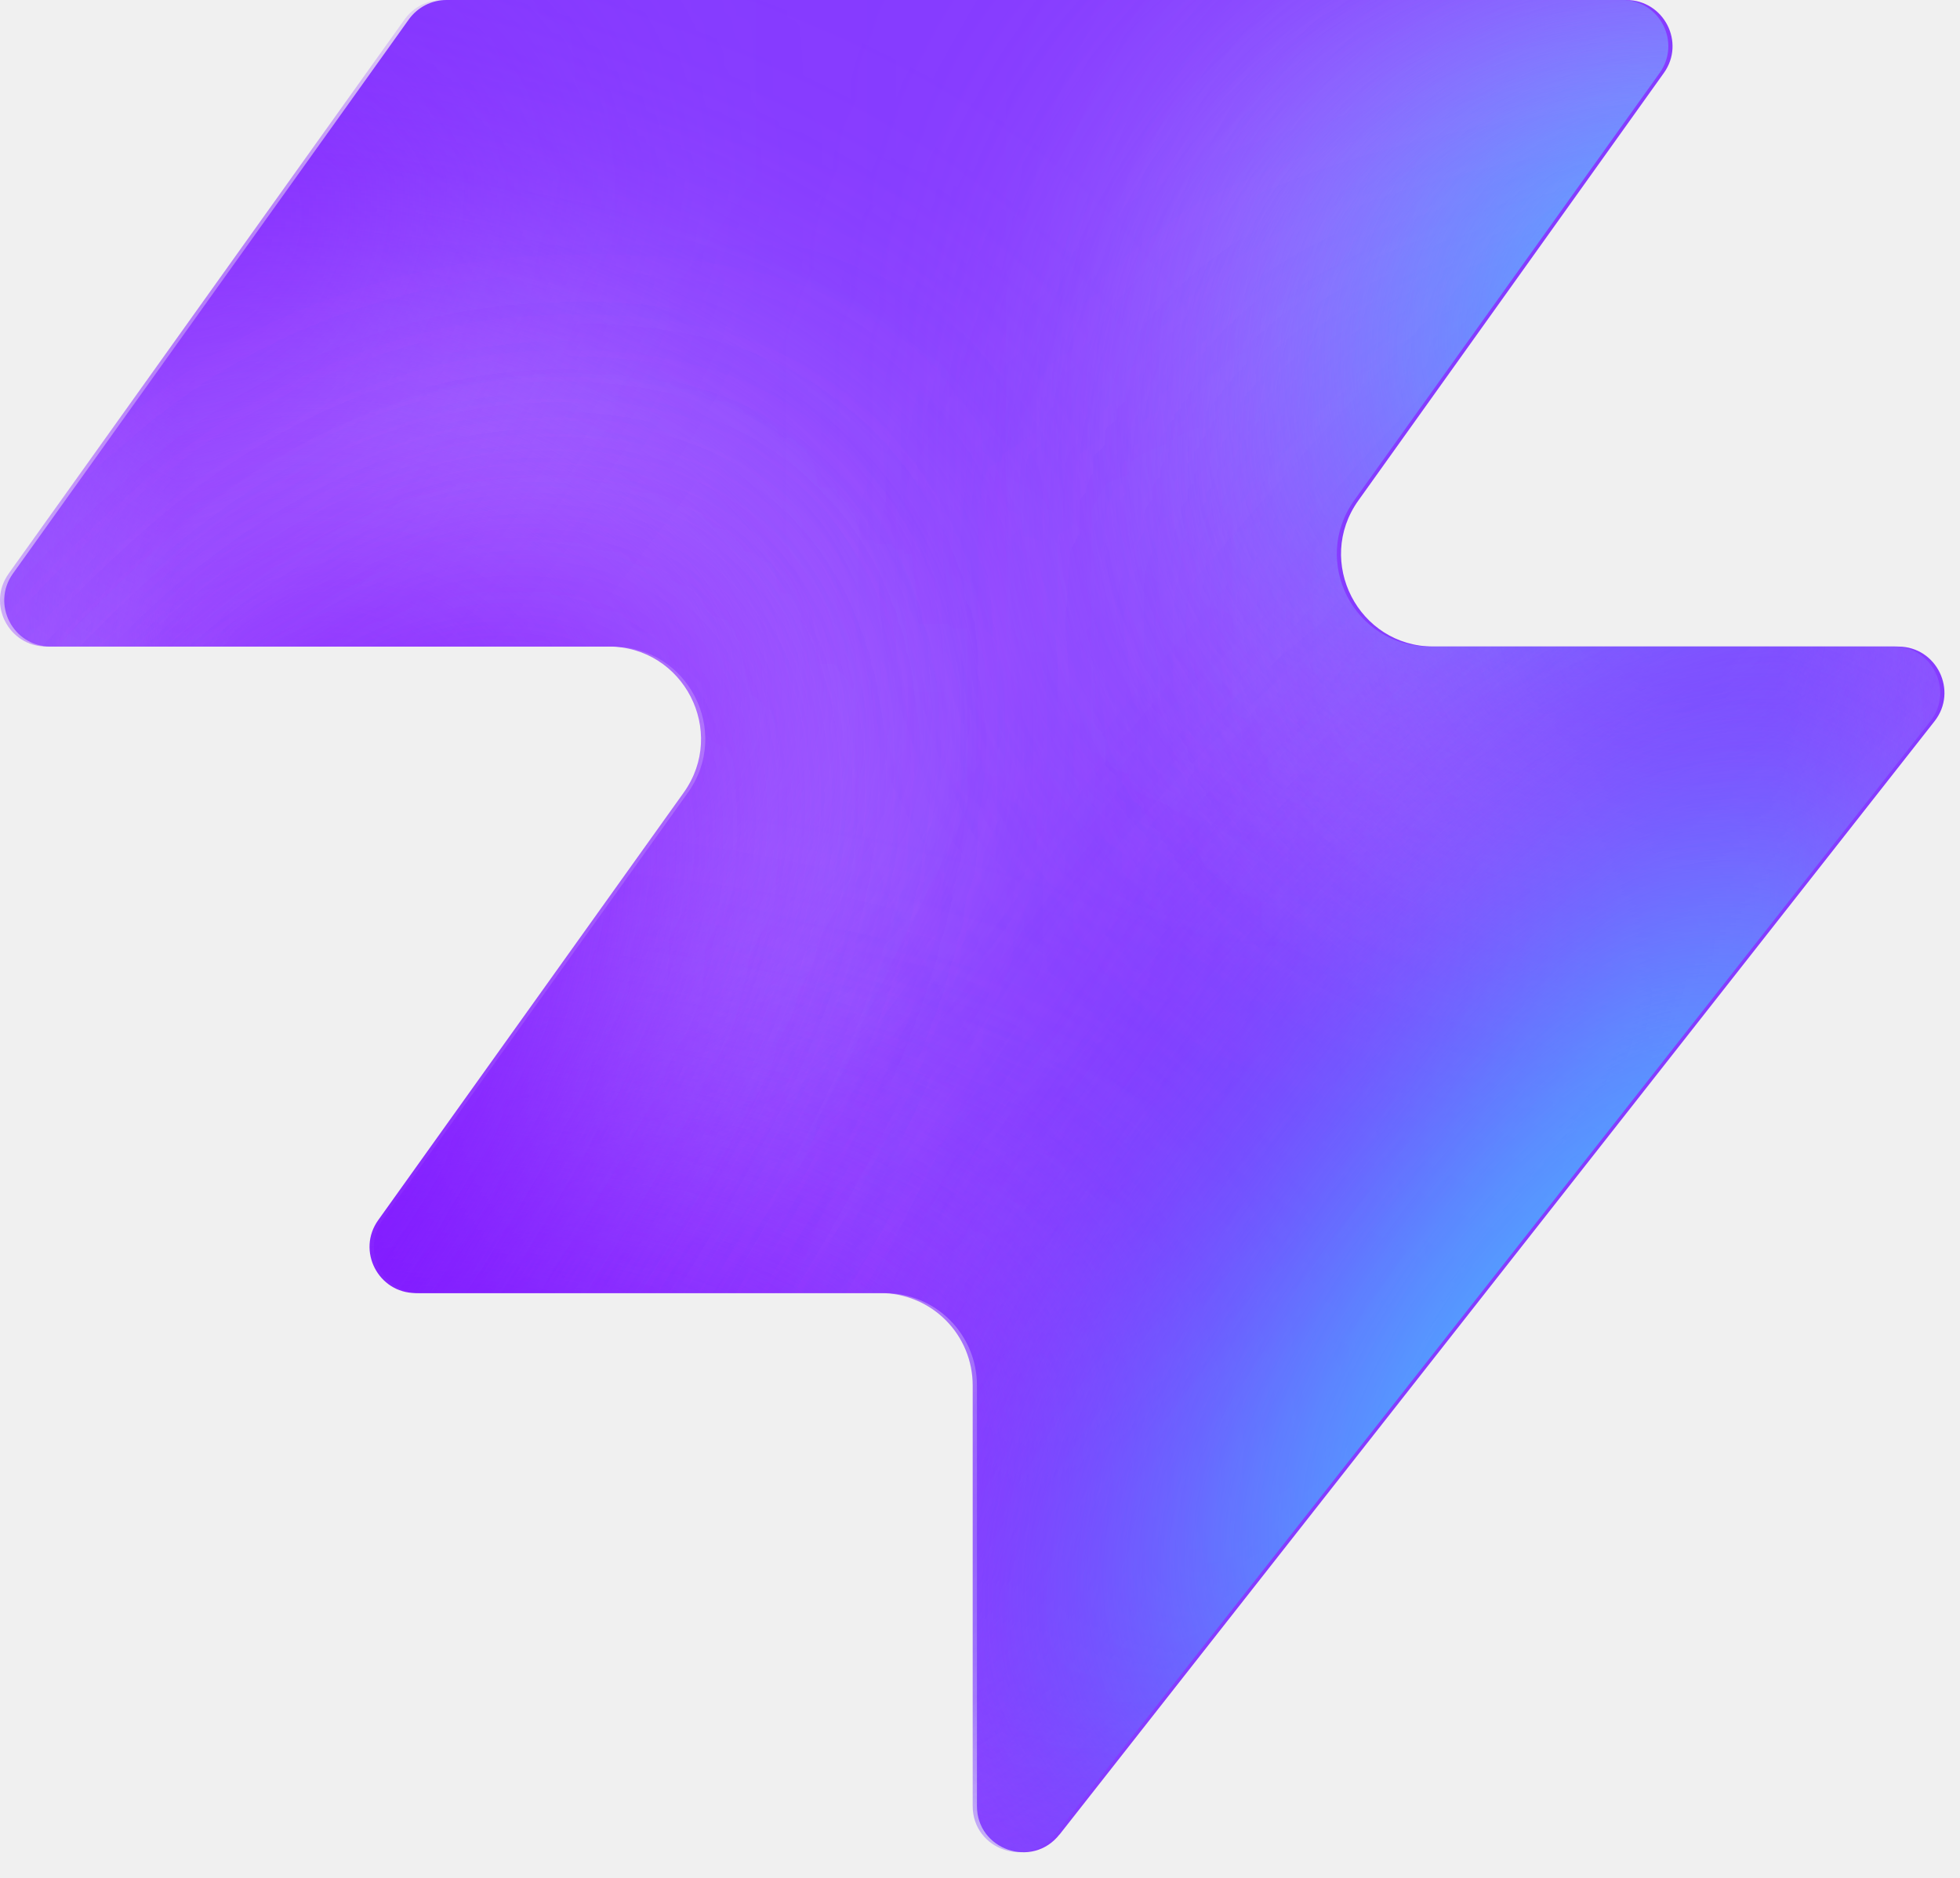
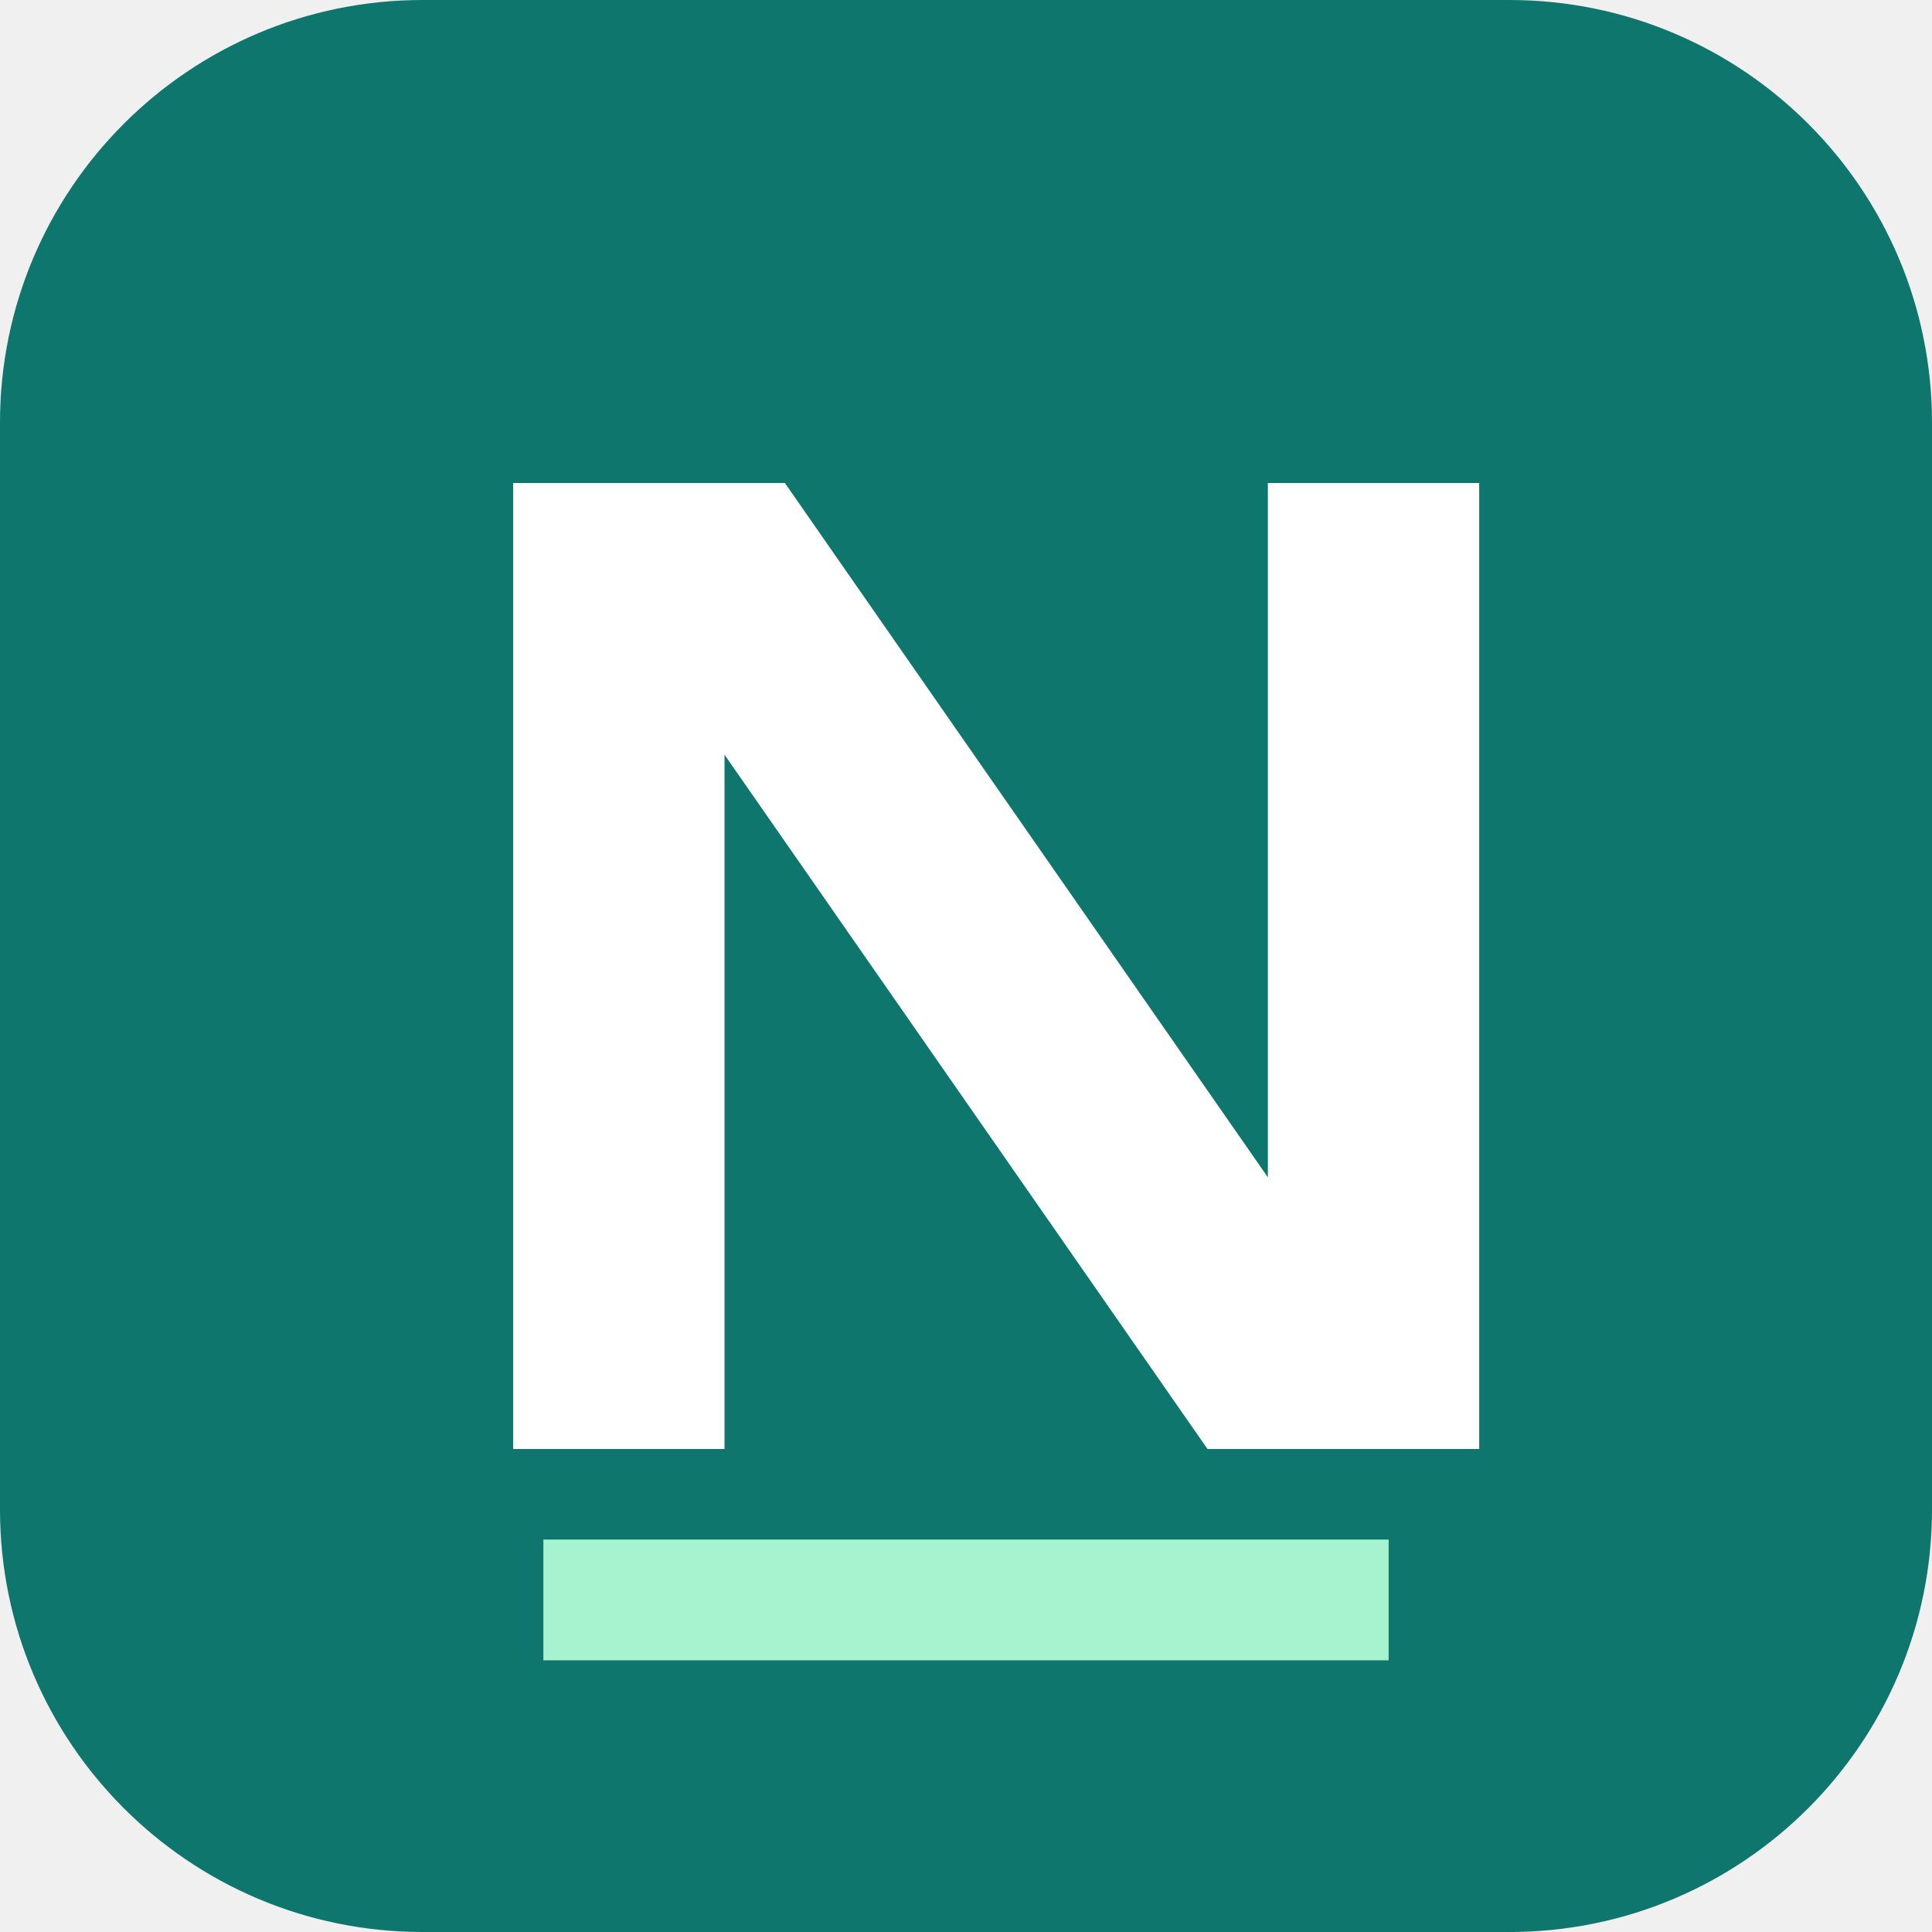
- <svg xmlns="http://www.w3.org/2000/svg" width="48" height="46" fill="none" viewBox="0 0 48 46">
-   <path fill="#863bff" d="M25.946 44.938c-.664.845-2.021.375-2.021-.698V33.937a2.26 2.26 0 0 0-2.262-2.262H10.287c-.92 0-1.456-1.04-.92-1.788l7.48-10.471c1.07-1.497 0-3.578-1.842-3.578H1.237c-.92 0-1.456-1.04-.92-1.788L10.013.474c.214-.297.556-.474.92-.474h28.894c.92 0 1.456 1.04.92 1.788l-7.48 10.471c-1.07 1.498 0 3.579 1.842 3.579h11.377c.943 0 1.473 1.088.89 1.83L25.947 44.94z" style="fill:#863bff;fill:color(display-p3 .525 .23 1);fill-opacity:1" />
-   <mask id="a" width="48" height="46" x="0" y="0" maskUnits="userSpaceOnUse" style="mask-type:alpha">
-     <path fill="#000" d="M25.842 44.938c-.664.844-2.021.375-2.021-.698V33.937a2.26 2.26 0 0 0-2.262-2.262H10.183c-.92 0-1.456-1.04-.92-1.788l7.48-10.471c1.07-1.498 0-3.579-1.842-3.579H1.133c-.92 0-1.456-1.04-.92-1.787L9.91.473c.214-.297.556-.474.92-.474h28.894c.92 0 1.456 1.04.92 1.788l-7.48 10.471c-1.07 1.498 0 3.578 1.842 3.578h11.377c.943 0 1.473 1.088.89 1.832L25.843 44.94z" style="fill:#000;fill-opacity:1" />
-   </mask>
-   <g mask="url(#a)">
-     <g filter="url(#b)">
-       <ellipse cx="5.508" cy="14.704" fill="#ede6ff" rx="5.508" ry="14.704" style="fill:#ede6ff;fill:color(display-p3 .927 .903 1);fill-opacity:1" transform="matrix(.00324 1 1 -.00324 -4.47 31.516)" />
-     </g>
-     <g filter="url(#c)">
-       <ellipse cx="10.399" cy="29.851" fill="#ede6ff" rx="10.399" ry="29.851" style="fill:#ede6ff;fill:color(display-p3 .927 .903 1);fill-opacity:1" transform="matrix(.00324 1 1 -.00324 -39.328 7.883)" />
-     </g>
-     <g filter="url(#d)">
-       <ellipse cx="5.508" cy="30.487" fill="#7e14ff" rx="5.508" ry="30.487" style="fill:#7e14ff;fill:color(display-p3 .492 .077 1);fill-opacity:1" transform="rotate(89.814 -25.913 -14.639)scale(1 -1)" />
-     </g>
-     <g filter="url(#e)">
-       <ellipse cx="5.508" cy="30.599" fill="#7e14ff" rx="5.508" ry="30.599" style="fill:#7e14ff;fill:color(display-p3 .492 .077 1);fill-opacity:1" transform="rotate(89.814 -32.644 -3.334)scale(1 -1)" />
-     </g>
-     <g filter="url(#f)">
-       <ellipse cx="5.508" cy="30.599" fill="#7e14ff" rx="5.508" ry="30.599" style="fill:#7e14ff;fill:color(display-p3 .492 .077 1);fill-opacity:1" transform="matrix(.00324 1 1 -.00324 -34.34 30.47)" />
-     </g>
-     <g filter="url(#g)">
-       <ellipse cx="14.072" cy="22.078" fill="#ede6ff" rx="14.072" ry="22.078" style="fill:#ede6ff;fill:color(display-p3 .927 .903 1);fill-opacity:1" transform="rotate(93.35 24.506 48.493)scale(-1 1)" />
-     </g>
-     <g filter="url(#h)">
-       <ellipse cx="3.47" cy="21.501" fill="#7e14ff" rx="3.47" ry="21.501" style="fill:#7e14ff;fill:color(display-p3 .492 .077 1);fill-opacity:1" transform="rotate(89.009 28.708 47.59)scale(-1 1)" />
-     </g>
-     <g filter="url(#i)">
-       <ellipse cx="3.47" cy="21.501" fill="#7e14ff" rx="3.47" ry="21.501" style="fill:#7e14ff;fill:color(display-p3 .492 .077 1);fill-opacity:1" transform="rotate(89.009 28.708 47.59)scale(-1 1)" />
-     </g>
-     <g filter="url(#j)">
-       <ellipse cx=".387" cy="8.972" fill="#7e14ff" rx="4.407" ry="29.108" style="fill:#7e14ff;fill:color(display-p3 .492 .077 1);fill-opacity:1" transform="rotate(39.51 .387 8.972)" />
-     </g>
-     <g filter="url(#k)">
-       <ellipse cx="47.523" cy="-6.092" fill="#7e14ff" rx="4.407" ry="29.108" style="fill:#7e14ff;fill:color(display-p3 .492 .077 1);fill-opacity:1" transform="rotate(37.892 47.523 -6.092)" />
-     </g>
-     <g filter="url(#l)">
-       <ellipse cx="41.412" cy="6.333" fill="#47bfff" rx="5.971" ry="9.665" style="fill:#47bfff;fill:color(display-p3 .28 .748 1);fill-opacity:1" transform="rotate(37.892 41.412 6.333)" />
-     </g>
-     <g filter="url(#m)">
-       <ellipse cx="-1.879" cy="38.332" fill="#7e14ff" rx="4.407" ry="29.108" style="fill:#7e14ff;fill:color(display-p3 .492 .077 1);fill-opacity:1" transform="rotate(37.892 -1.88 38.332)" />
-     </g>
-     <g filter="url(#n)">
-       <ellipse cx="-1.879" cy="38.332" fill="#7e14ff" rx="4.407" ry="29.108" style="fill:#7e14ff;fill:color(display-p3 .492 .077 1);fill-opacity:1" transform="rotate(37.892 -1.88 38.332)" />
-     </g>
-     <g filter="url(#o)">
-       <ellipse cx="35.651" cy="29.907" fill="#7e14ff" rx="4.407" ry="29.108" style="fill:#7e14ff;fill:color(display-p3 .492 .077 1);fill-opacity:1" transform="rotate(37.892 35.651 29.907)" />
-     </g>
-     <g filter="url(#p)">
-       <ellipse cx="38.418" cy="32.4" fill="#47bfff" rx="5.971" ry="15.297" style="fill:#47bfff;fill:color(display-p3 .28 .748 1);fill-opacity:1" transform="rotate(37.892 38.418 32.4)" />
-     </g>
-   </g>
-   <defs>
-     <filter id="b" width="60.045" height="41.654" x="-19.77" y="16.149" color-interpolation-filters="sRGB" filterUnits="userSpaceOnUse">
-       <feFlood flood-opacity="0" result="BackgroundImageFix" />
-       <feBlend in="SourceGraphic" in2="BackgroundImageFix" result="shape" />
-       <feGaussianBlur result="effect1_foregroundBlur_2002_17158" stdDeviation="7.659" />
-     </filter>
-     <filter id="c" width="90.34" height="51.437" x="-54.613" y="-7.533" color-interpolation-filters="sRGB" filterUnits="userSpaceOnUse">
-       <feFlood flood-opacity="0" result="BackgroundImageFix" />
-       <feBlend in="SourceGraphic" in2="BackgroundImageFix" result="shape" />
-       <feGaussianBlur result="effect1_foregroundBlur_2002_17158" stdDeviation="7.659" />
-     </filter>
-     <filter id="d" width="79.355" height="29.4" x="-49.64" y="2.03" color-interpolation-filters="sRGB" filterUnits="userSpaceOnUse">
-       <feFlood flood-opacity="0" result="BackgroundImageFix" />
-       <feBlend in="SourceGraphic" in2="BackgroundImageFix" result="shape" />
-       <feGaussianBlur result="effect1_foregroundBlur_2002_17158" stdDeviation="4.596" />
-     </filter>
-     <filter id="e" width="79.579" height="29.4" x="-45.045" y="20.029" color-interpolation-filters="sRGB" filterUnits="userSpaceOnUse">
-       <feFlood flood-opacity="0" result="BackgroundImageFix" />
-       <feBlend in="SourceGraphic" in2="BackgroundImageFix" result="shape" />
-       <feGaussianBlur result="effect1_foregroundBlur_2002_17158" stdDeviation="4.596" />
-     </filter>
-     <filter id="f" width="79.579" height="29.4" x="-43.513" y="21.178" color-interpolation-filters="sRGB" filterUnits="userSpaceOnUse">
-       <feFlood flood-opacity="0" result="BackgroundImageFix" />
-       <feBlend in="SourceGraphic" in2="BackgroundImageFix" result="shape" />
-       <feGaussianBlur result="effect1_foregroundBlur_2002_17158" stdDeviation="4.596" />
-     </filter>
-     <filter id="g" width="74.749" height="58.852" x="15.756" y="-17.901" color-interpolation-filters="sRGB" filterUnits="userSpaceOnUse">
-       <feFlood flood-opacity="0" result="BackgroundImageFix" />
-       <feBlend in="SourceGraphic" in2="BackgroundImageFix" result="shape" />
-       <feGaussianBlur result="effect1_foregroundBlur_2002_17158" stdDeviation="7.659" />
-     </filter>
-     <filter id="h" width="61.377" height="25.362" x="23.548" y="2.284" color-interpolation-filters="sRGB" filterUnits="userSpaceOnUse">
-       <feFlood flood-opacity="0" result="BackgroundImageFix" />
-       <feBlend in="SourceGraphic" in2="BackgroundImageFix" result="shape" />
-       <feGaussianBlur result="effect1_foregroundBlur_2002_17158" stdDeviation="4.596" />
-     </filter>
-     <filter id="i" width="61.377" height="25.362" x="23.548" y="2.284" color-interpolation-filters="sRGB" filterUnits="userSpaceOnUse">
-       <feFlood flood-opacity="0" result="BackgroundImageFix" />
-       <feBlend in="SourceGraphic" in2="BackgroundImageFix" result="shape" />
-       <feGaussianBlur result="effect1_foregroundBlur_2002_17158" stdDeviation="4.596" />
-     </filter>
-     <filter id="j" width="56.045" height="63.649" x="-27.636" y="-22.853" color-interpolation-filters="sRGB" filterUnits="userSpaceOnUse">
-       <feFlood flood-opacity="0" result="BackgroundImageFix" />
-       <feBlend in="SourceGraphic" in2="BackgroundImageFix" result="shape" />
-       <feGaussianBlur result="effect1_foregroundBlur_2002_17158" stdDeviation="4.596" />
-     </filter>
-     <filter id="k" width="54.814" height="64.646" x="20.116" y="-38.415" color-interpolation-filters="sRGB" filterUnits="userSpaceOnUse">
-       <feFlood flood-opacity="0" result="BackgroundImageFix" />
-       <feBlend in="SourceGraphic" in2="BackgroundImageFix" result="shape" />
-       <feGaussianBlur result="effect1_foregroundBlur_2002_17158" stdDeviation="4.596" />
-     </filter>
-     <filter id="l" width="33.541" height="35.313" x="24.641" y="-11.323" color-interpolation-filters="sRGB" filterUnits="userSpaceOnUse">
-       <feFlood flood-opacity="0" result="BackgroundImageFix" />
-       <feBlend in="SourceGraphic" in2="BackgroundImageFix" result="shape" />
-       <feGaussianBlur result="effect1_foregroundBlur_2002_17158" stdDeviation="4.596" />
-     </filter>
-     <filter id="m" width="54.814" height="64.646" x="-29.286" y="6.009" color-interpolation-filters="sRGB" filterUnits="userSpaceOnUse">
-       <feFlood flood-opacity="0" result="BackgroundImageFix" />
-       <feBlend in="SourceGraphic" in2="BackgroundImageFix" result="shape" />
-       <feGaussianBlur result="effect1_foregroundBlur_2002_17158" stdDeviation="4.596" />
-     </filter>
-     <filter id="n" width="54.814" height="64.646" x="-29.286" y="6.009" color-interpolation-filters="sRGB" filterUnits="userSpaceOnUse">
-       <feFlood flood-opacity="0" result="BackgroundImageFix" />
-       <feBlend in="SourceGraphic" in2="BackgroundImageFix" result="shape" />
-       <feGaussianBlur result="effect1_foregroundBlur_2002_17158" stdDeviation="4.596" />
-     </filter>
-     <filter id="o" width="54.814" height="64.646" x="8.244" y="-2.416" color-interpolation-filters="sRGB" filterUnits="userSpaceOnUse">
-       <feFlood flood-opacity="0" result="BackgroundImageFix" />
-       <feBlend in="SourceGraphic" in2="BackgroundImageFix" result="shape" />
-       <feGaussianBlur result="effect1_foregroundBlur_2002_17158" stdDeviation="4.596" />
-     </filter>
-     <filter id="p" width="39.409" height="43.623" x="18.713" y="10.588" color-interpolation-filters="sRGB" filterUnits="userSpaceOnUse">
-       <feFlood flood-opacity="0" result="BackgroundImageFix" />
-       <feBlend in="SourceGraphic" in2="BackgroundImageFix" result="shape" />
-       <feGaussianBlur result="effect1_foregroundBlur_2002_17158" stdDeviation="4.596" />
-     </filter>
-   </defs>
+ <svg xmlns="http://www.w3.org/2000/svg" viewBox="0 0 64 64" role="img" aria-label="NodusDB">
+   <rect width="64" height="64" rx="14" fill="#0f766e" />
+   <path fill="#fff" d="M17 16h9l16 23V16h7v32h-9L24 25v23h-7z" />
+   <path fill="#a7f3d0" d="M18 51h28v4H18z" />
</svg>
